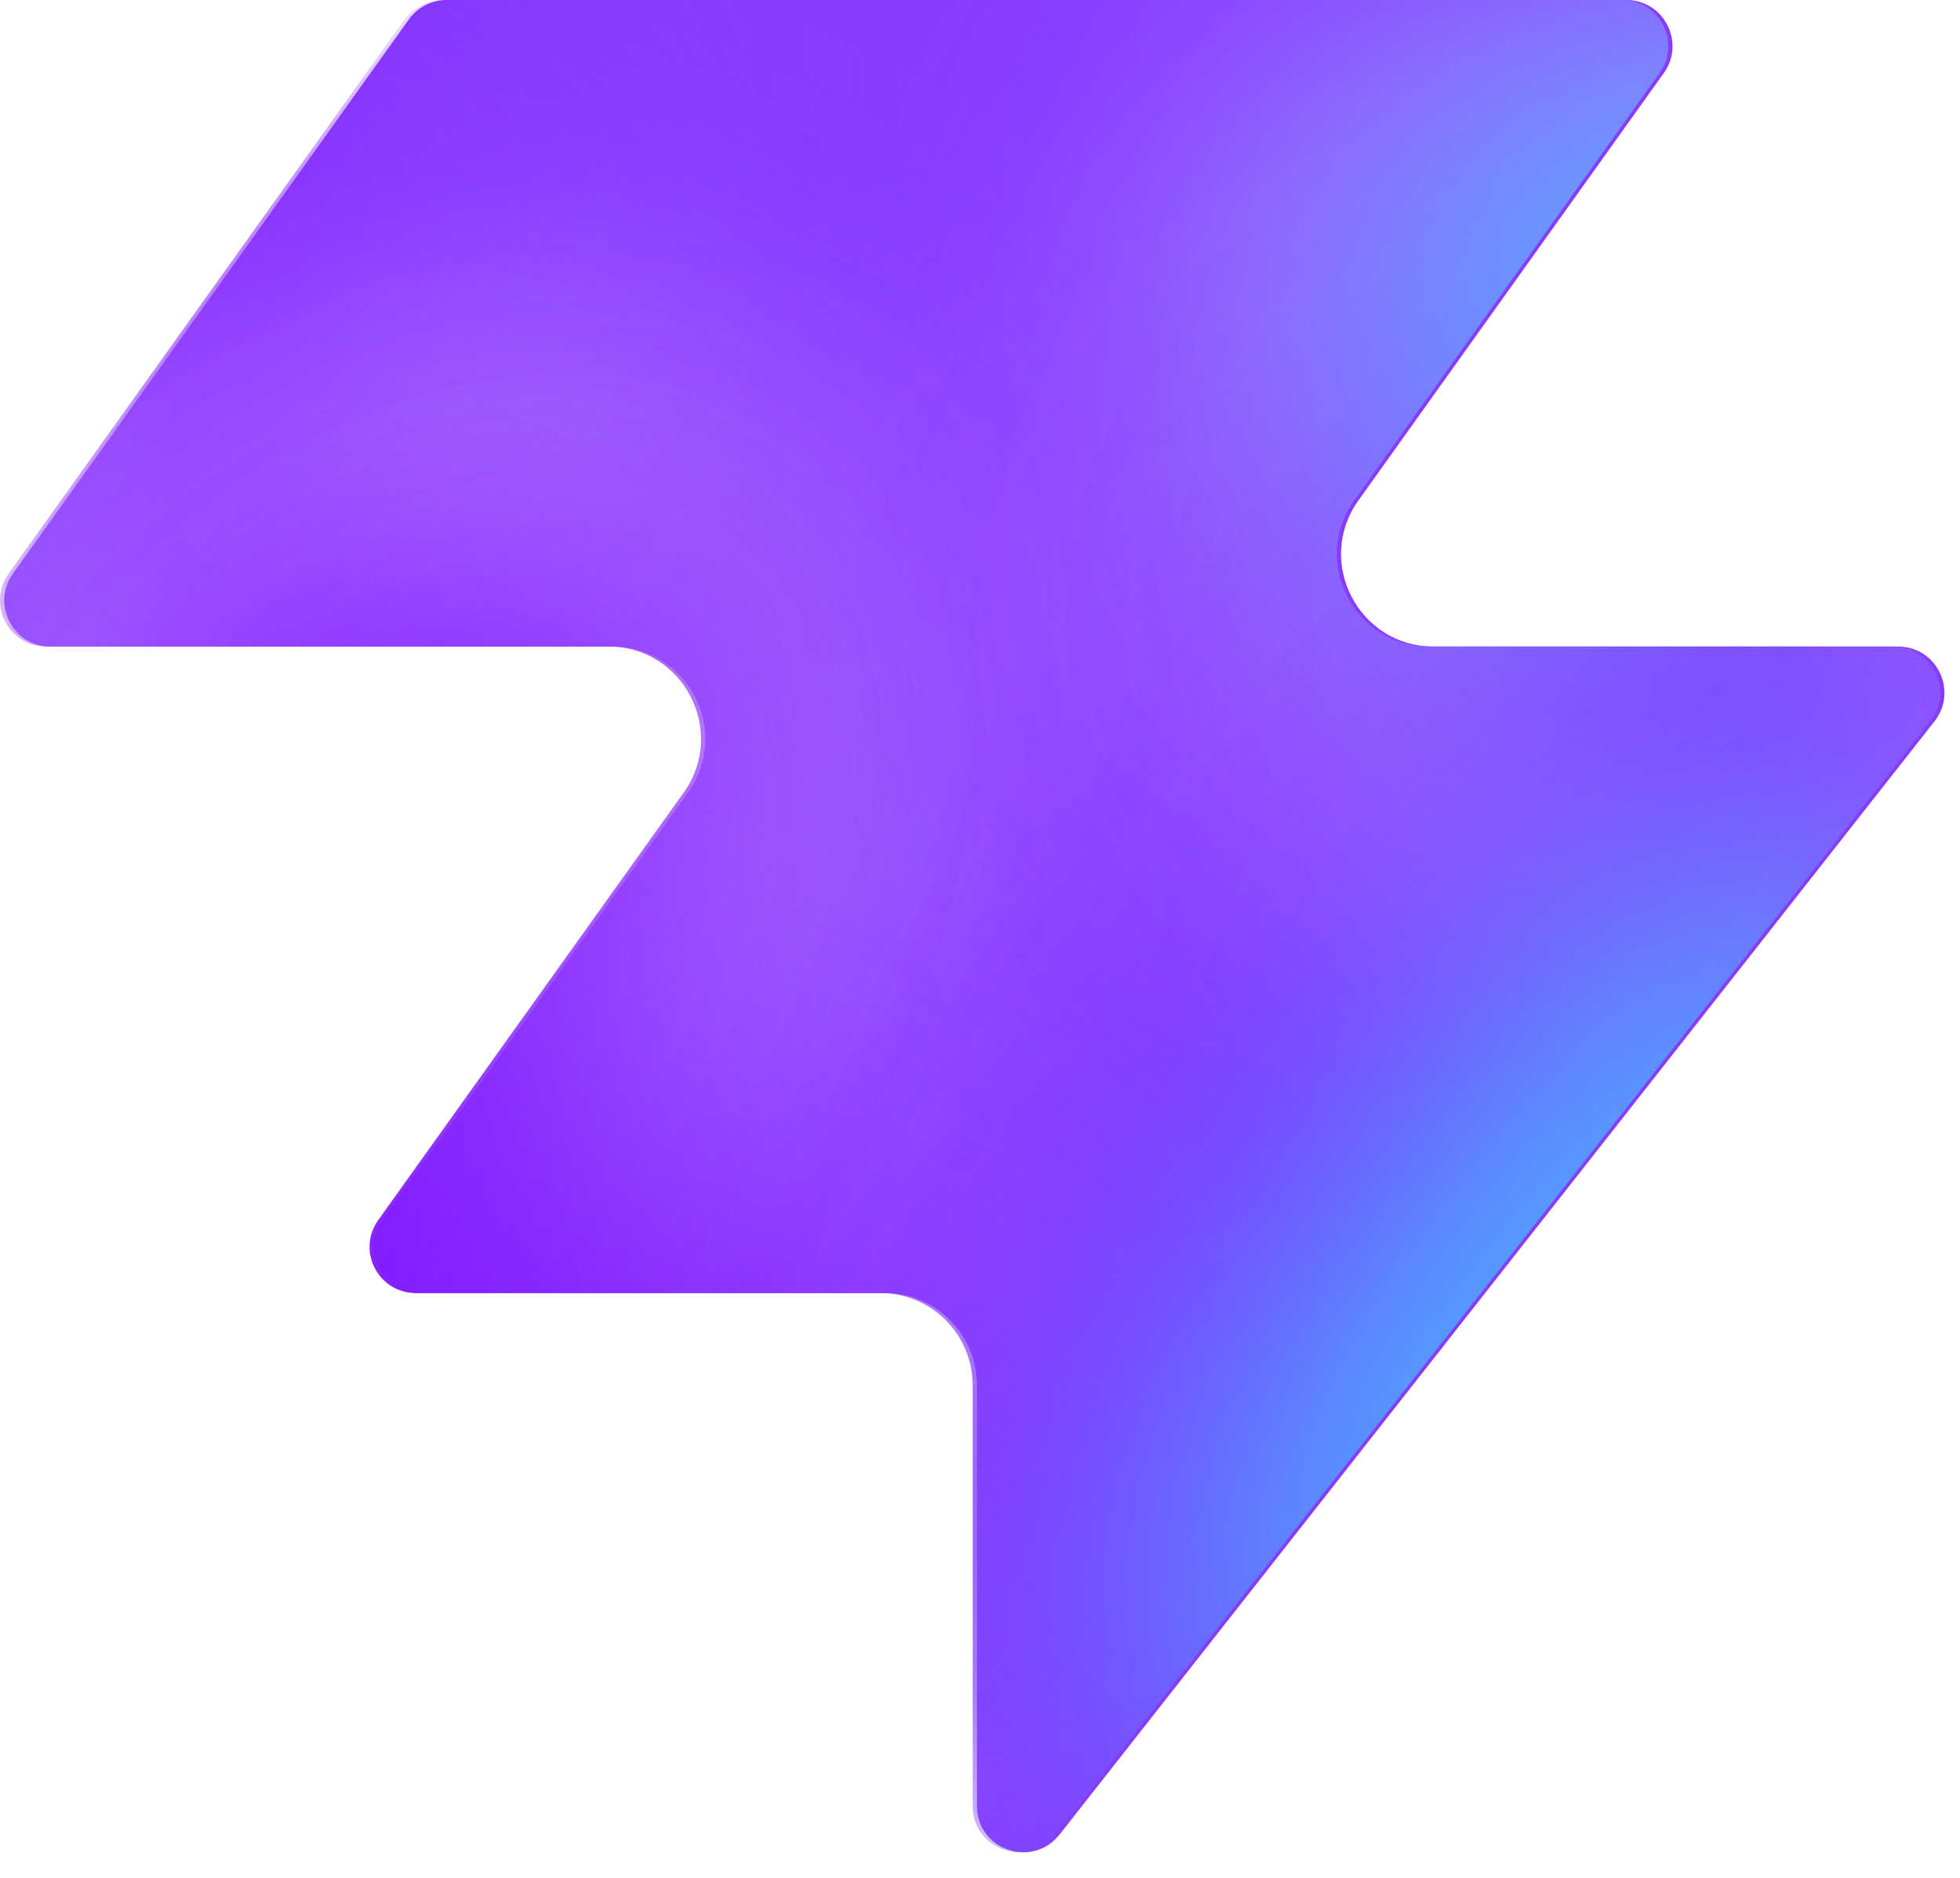
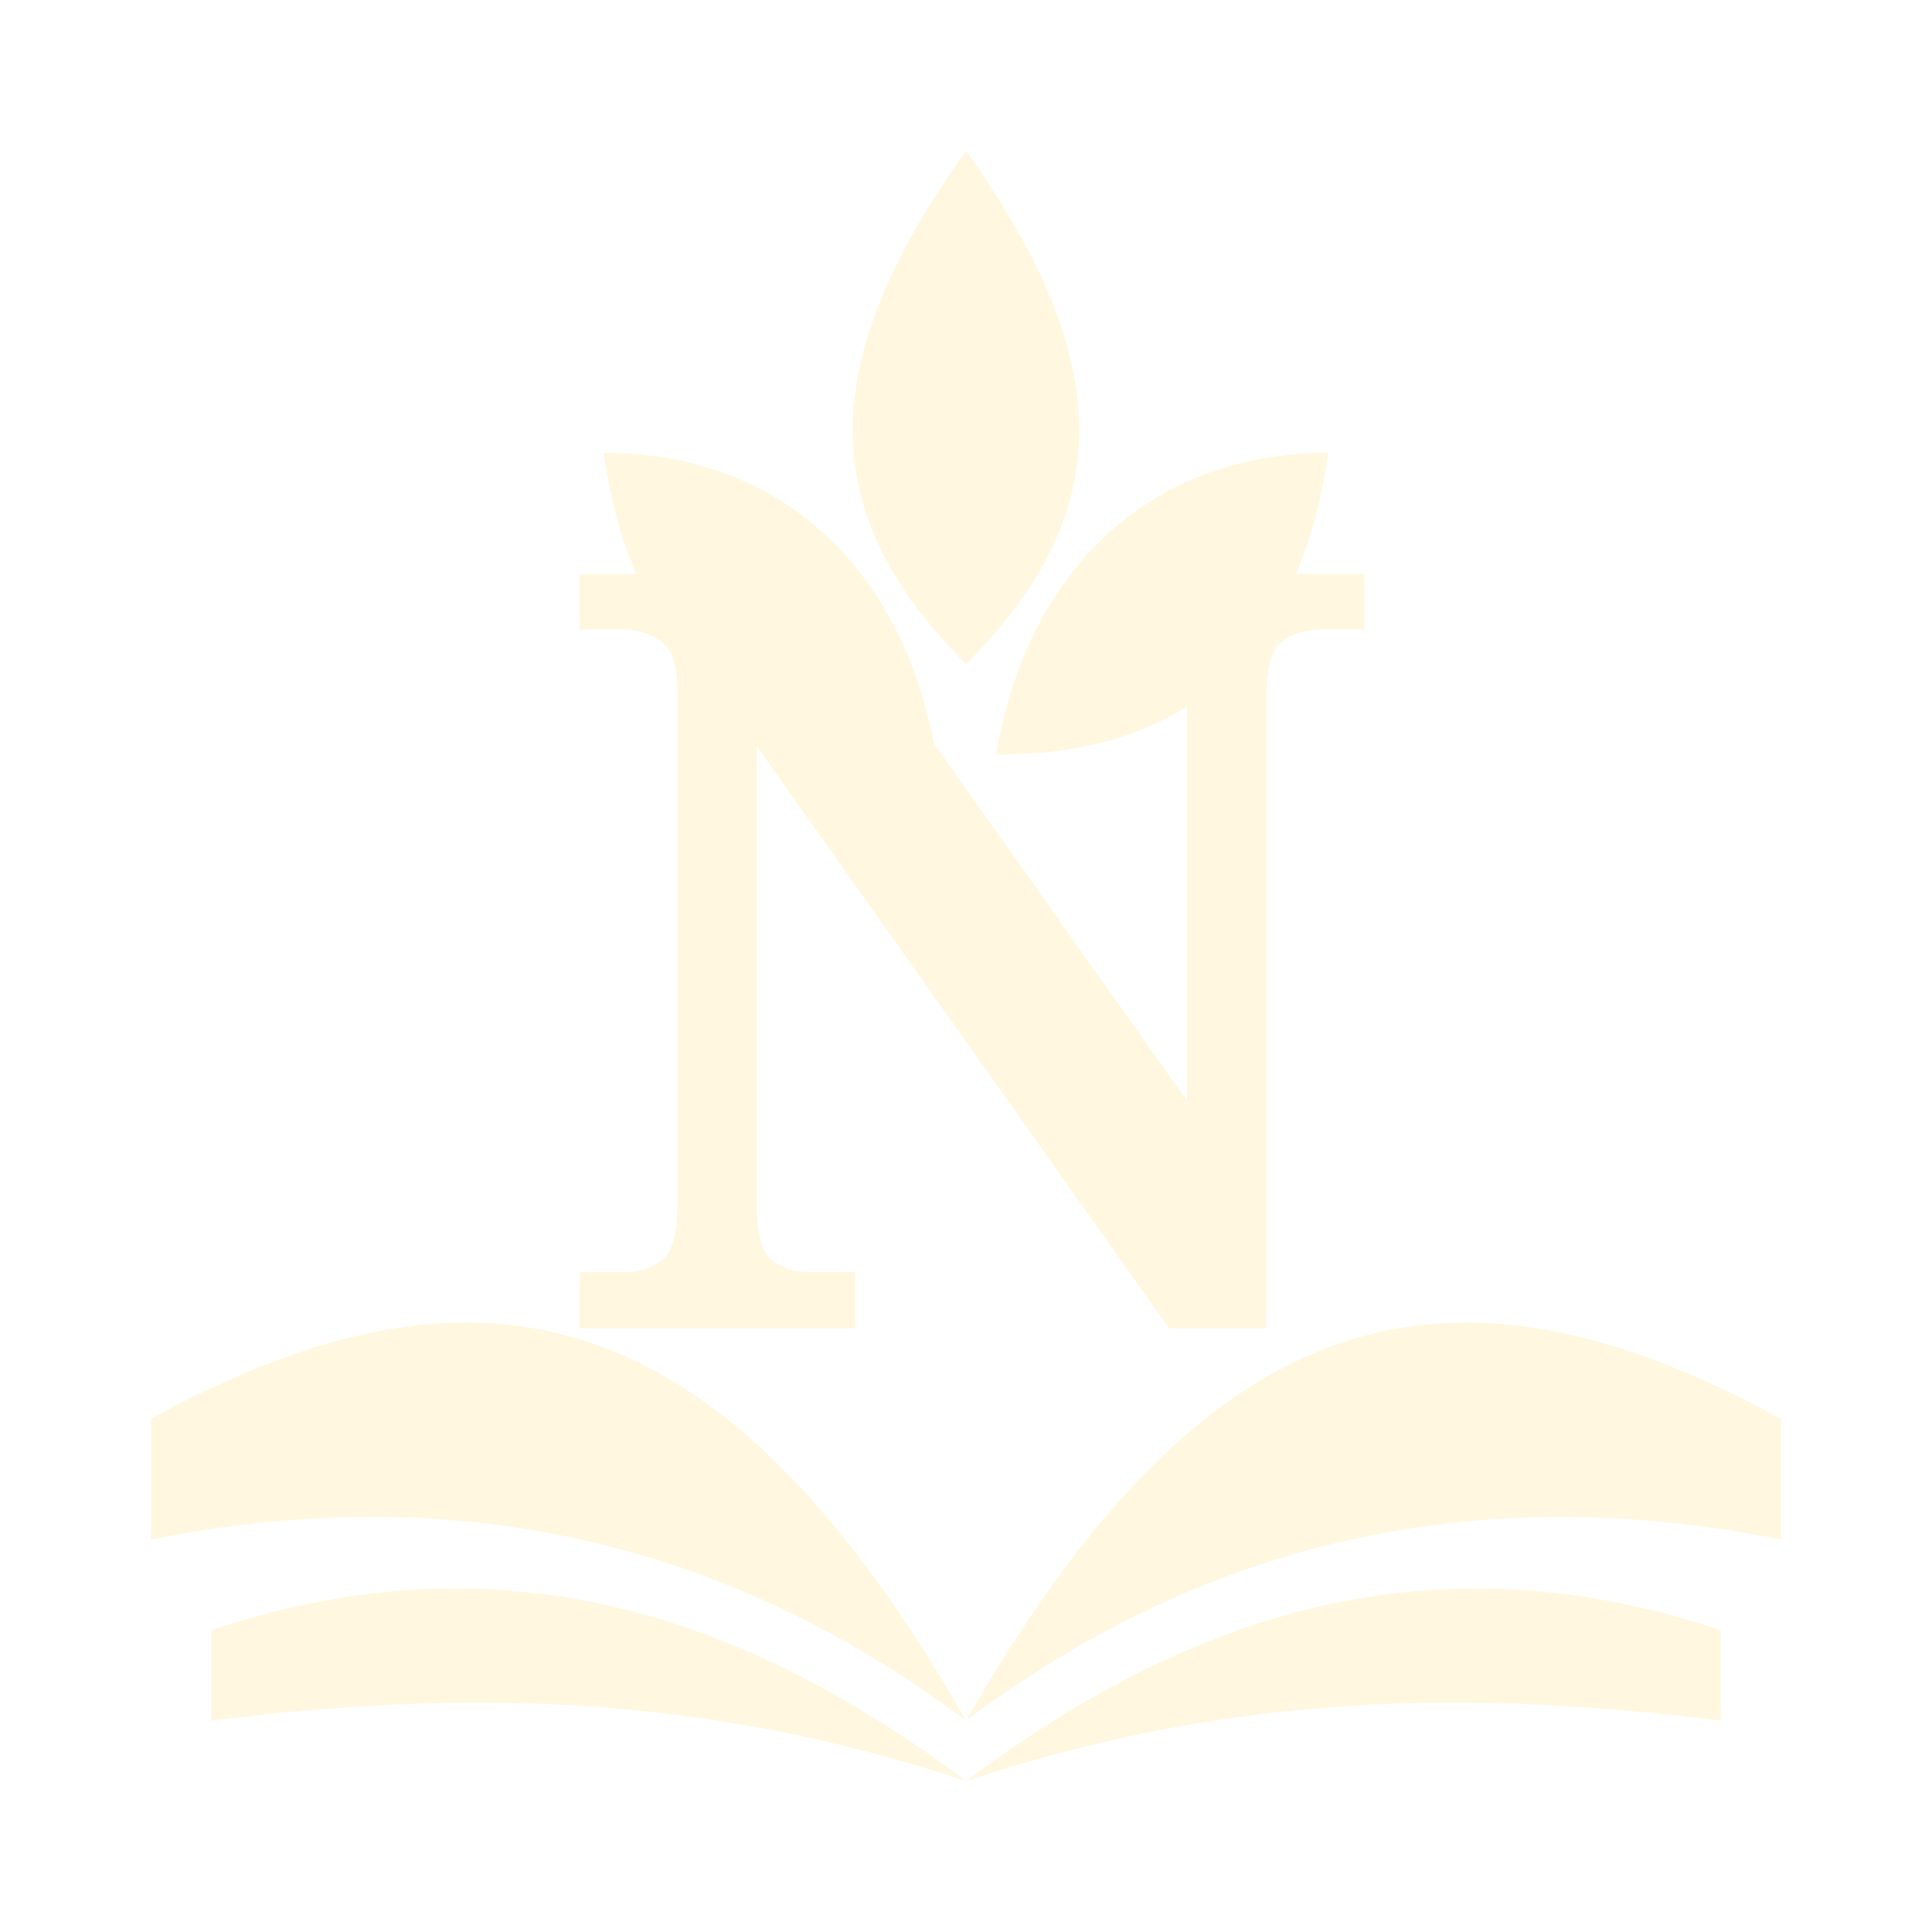
- <svg xmlns="http://www.w3.org/2000/svg" width="48" height="46" fill="none" viewBox="0 0 48 46">
-   <path fill="#863bff" d="M25.946 44.938c-.664.845-2.021.375-2.021-.698V33.937a2.26 2.26 0 0 0-2.262-2.262H10.287c-.92 0-1.456-1.04-.92-1.788l7.48-10.471c1.07-1.497 0-3.578-1.842-3.578H1.237c-.92 0-1.456-1.04-.92-1.788L10.013.474c.214-.297.556-.474.92-.474h28.894c.92 0 1.456 1.04.92 1.788l-7.48 10.471c-1.07 1.498 0 3.579 1.842 3.579h11.377c.943 0 1.473 1.088.89 1.83L25.947 44.94z" style="fill:#863bff;fill:color(display-p3 .525 .23 1);fill-opacity:1" />
-   <mask id="a" width="48" height="46" x="0" y="0" maskUnits="userSpaceOnUse" style="mask-type:alpha">
-     <path fill="#000" d="M25.842 44.938c-.664.844-2.021.375-2.021-.698V33.937a2.26 2.26 0 0 0-2.262-2.262H10.183c-.92 0-1.456-1.04-.92-1.788l7.48-10.471c1.07-1.498 0-3.579-1.842-3.579H1.133c-.92 0-1.456-1.04-.92-1.787L9.91.473c.214-.297.556-.474.92-.474h28.894c.92 0 1.456 1.04.92 1.788l-7.48 10.471c-1.07 1.498 0 3.578 1.842 3.578h11.377c.943 0 1.473 1.088.89 1.832L25.843 44.94z" style="fill:#000;fill-opacity:1" />
-   </mask>
-   <g mask="url(#a)">
-     <g filter="url(#b)">
-       <ellipse cx="5.508" cy="14.704" fill="#ede6ff" rx="5.508" ry="14.704" style="fill:#ede6ff;fill:color(display-p3 .927 .903 1);fill-opacity:1" transform="matrix(.00324 1 1 -.00324 -4.47 31.516)" />
-     </g>
-     <g filter="url(#c)">
-       <ellipse cx="10.399" cy="29.851" fill="#ede6ff" rx="10.399" ry="29.851" style="fill:#ede6ff;fill:color(display-p3 .927 .903 1);fill-opacity:1" transform="matrix(.00324 1 1 -.00324 -39.328 7.883)" />
-     </g>
-     <g filter="url(#d)">
-       <ellipse cx="5.508" cy="30.487" fill="#7e14ff" rx="5.508" ry="30.487" style="fill:#7e14ff;fill:color(display-p3 .492 .077 1);fill-opacity:1" transform="rotate(89.814 -25.913 -14.639)scale(1 -1)" />
-     </g>
-     <g filter="url(#e)">
-       <ellipse cx="5.508" cy="30.599" fill="#7e14ff" rx="5.508" ry="30.599" style="fill:#7e14ff;fill:color(display-p3 .492 .077 1);fill-opacity:1" transform="rotate(89.814 -32.644 -3.334)scale(1 -1)" />
-     </g>
-     <g filter="url(#f)">
-       <ellipse cx="5.508" cy="30.599" fill="#7e14ff" rx="5.508" ry="30.599" style="fill:#7e14ff;fill:color(display-p3 .492 .077 1);fill-opacity:1" transform="matrix(.00324 1 1 -.00324 -34.34 30.47)" />
-     </g>
-     <g filter="url(#g)">
-       <ellipse cx="14.072" cy="22.078" fill="#ede6ff" rx="14.072" ry="22.078" style="fill:#ede6ff;fill:color(display-p3 .927 .903 1);fill-opacity:1" transform="rotate(93.35 24.506 48.493)scale(-1 1)" />
-     </g>
-     <g filter="url(#h)">
-       <ellipse cx="3.47" cy="21.501" fill="#7e14ff" rx="3.47" ry="21.501" style="fill:#7e14ff;fill:color(display-p3 .492 .077 1);fill-opacity:1" transform="rotate(89.009 28.708 47.59)scale(-1 1)" />
-     </g>
-     <g filter="url(#i)">
-       <ellipse cx="3.47" cy="21.501" fill="#7e14ff" rx="3.47" ry="21.501" style="fill:#7e14ff;fill:color(display-p3 .492 .077 1);fill-opacity:1" transform="rotate(89.009 28.708 47.59)scale(-1 1)" />
-     </g>
-     <g filter="url(#j)">
-       <ellipse cx=".387" cy="8.972" fill="#7e14ff" rx="4.407" ry="29.108" style="fill:#7e14ff;fill:color(display-p3 .492 .077 1);fill-opacity:1" transform="rotate(39.51 .387 8.972)" />
-     </g>
-     <g filter="url(#k)">
-       <ellipse cx="47.523" cy="-6.092" fill="#7e14ff" rx="4.407" ry="29.108" style="fill:#7e14ff;fill:color(display-p3 .492 .077 1);fill-opacity:1" transform="rotate(37.892 47.523 -6.092)" />
-     </g>
-     <g filter="url(#l)">
-       <ellipse cx="41.412" cy="6.333" fill="#47bfff" rx="5.971" ry="9.665" style="fill:#47bfff;fill:color(display-p3 .28 .748 1);fill-opacity:1" transform="rotate(37.892 41.412 6.333)" />
-     </g>
-     <g filter="url(#m)">
-       <ellipse cx="-1.879" cy="38.332" fill="#7e14ff" rx="4.407" ry="29.108" style="fill:#7e14ff;fill:color(display-p3 .492 .077 1);fill-opacity:1" transform="rotate(37.892 -1.88 38.332)" />
-     </g>
-     <g filter="url(#n)">
-       <ellipse cx="-1.879" cy="38.332" fill="#7e14ff" rx="4.407" ry="29.108" style="fill:#7e14ff;fill:color(display-p3 .492 .077 1);fill-opacity:1" transform="rotate(37.892 -1.88 38.332)" />
-     </g>
-     <g filter="url(#o)">
-       <ellipse cx="35.651" cy="29.907" fill="#7e14ff" rx="4.407" ry="29.108" style="fill:#7e14ff;fill:color(display-p3 .492 .077 1);fill-opacity:1" transform="rotate(37.892 35.651 29.907)" />
-     </g>
-     <g filter="url(#p)">
-       <ellipse cx="38.418" cy="32.4" fill="#47bfff" rx="5.971" ry="15.297" style="fill:#47bfff;fill:color(display-p3 .28 .748 1);fill-opacity:1" transform="rotate(37.892 38.418 32.4)" />
-     </g>
+ <svg xmlns="http://www.w3.org/2000/svg" font-family="-apple-system-body, ui-sans-serif, -apple-system, system-ui, Segoe UI, Helvetica, Apple Color Emoji, Arial, sans-serif, Segoe UI Emoji, Segoe UI Symbol" font-weight="400" data-d-component="svg" fill="currentColor" height="60px" style="color:rgb(237, 237, 237)" viewBox="0 0 64 64" width="60px">
+   <g fill="#fff7df">
+     <path d="M32 5c-5 7-5 12 0 17 5-5 5-10 0-17Z" />
+     <path d="M20 15c1 7 5 10 11 10-1-6-5-10-11-10Z" />
+     <path d="M44 15c-1 7-5 10-11 10 1-6 5-10 11-10Z" />
+     <text x="32" y="44" font-family="Georgia,serif" font-size="35" font-weight="bold" text-anchor="middle">N</text>
+     <path d="M5 47c11-6 19-4 27 10-8-6-17-8-27-6Z" />
+     <path d="M59 47c-11-6-19-4-27 10 8-6 17-8 27-6Z" />
+     <path d="M7 54c9-3 17-1 25 5-9-3-17-3-25-2Z" />
+     <path d="M57 54c-9-3-17-1-25 5 9-3 17-3 25-2Z" />
  </g>
-   <defs>
-     <filter id="b" width="60.045" height="41.654" x="-19.77" y="16.149" color-interpolation-filters="sRGB" filterUnits="userSpaceOnUse">
-       <feFlood flood-opacity="0" result="BackgroundImageFix" />
-       <feBlend in="SourceGraphic" in2="BackgroundImageFix" result="shape" />
-       <feGaussianBlur result="effect1_foregroundBlur_2002_17158" stdDeviation="7.659" />
-     </filter>
-     <filter id="c" width="90.34" height="51.437" x="-54.613" y="-7.533" color-interpolation-filters="sRGB" filterUnits="userSpaceOnUse">
-       <feFlood flood-opacity="0" result="BackgroundImageFix" />
-       <feBlend in="SourceGraphic" in2="BackgroundImageFix" result="shape" />
-       <feGaussianBlur result="effect1_foregroundBlur_2002_17158" stdDeviation="7.659" />
-     </filter>
-     <filter id="d" width="79.355" height="29.4" x="-49.64" y="2.03" color-interpolation-filters="sRGB" filterUnits="userSpaceOnUse">
-       <feFlood flood-opacity="0" result="BackgroundImageFix" />
-       <feBlend in="SourceGraphic" in2="BackgroundImageFix" result="shape" />
-       <feGaussianBlur result="effect1_foregroundBlur_2002_17158" stdDeviation="4.596" />
-     </filter>
-     <filter id="e" width="79.579" height="29.4" x="-45.045" y="20.029" color-interpolation-filters="sRGB" filterUnits="userSpaceOnUse">
-       <feFlood flood-opacity="0" result="BackgroundImageFix" />
-       <feBlend in="SourceGraphic" in2="BackgroundImageFix" result="shape" />
-       <feGaussianBlur result="effect1_foregroundBlur_2002_17158" stdDeviation="4.596" />
-     </filter>
-     <filter id="f" width="79.579" height="29.4" x="-43.513" y="21.178" color-interpolation-filters="sRGB" filterUnits="userSpaceOnUse">
-       <feFlood flood-opacity="0" result="BackgroundImageFix" />
-       <feBlend in="SourceGraphic" in2="BackgroundImageFix" result="shape" />
-       <feGaussianBlur result="effect1_foregroundBlur_2002_17158" stdDeviation="4.596" />
-     </filter>
-     <filter id="g" width="74.749" height="58.852" x="15.756" y="-17.901" color-interpolation-filters="sRGB" filterUnits="userSpaceOnUse">
-       <feFlood flood-opacity="0" result="BackgroundImageFix" />
-       <feBlend in="SourceGraphic" in2="BackgroundImageFix" result="shape" />
-       <feGaussianBlur result="effect1_foregroundBlur_2002_17158" stdDeviation="7.659" />
-     </filter>
-     <filter id="h" width="61.377" height="25.362" x="23.548" y="2.284" color-interpolation-filters="sRGB" filterUnits="userSpaceOnUse">
-       <feFlood flood-opacity="0" result="BackgroundImageFix" />
-       <feBlend in="SourceGraphic" in2="BackgroundImageFix" result="shape" />
-       <feGaussianBlur result="effect1_foregroundBlur_2002_17158" stdDeviation="4.596" />
-     </filter>
-     <filter id="i" width="61.377" height="25.362" x="23.548" y="2.284" color-interpolation-filters="sRGB" filterUnits="userSpaceOnUse">
-       <feFlood flood-opacity="0" result="BackgroundImageFix" />
-       <feBlend in="SourceGraphic" in2="BackgroundImageFix" result="shape" />
-       <feGaussianBlur result="effect1_foregroundBlur_2002_17158" stdDeviation="4.596" />
-     </filter>
-     <filter id="j" width="56.045" height="63.649" x="-27.636" y="-22.853" color-interpolation-filters="sRGB" filterUnits="userSpaceOnUse">
-       <feFlood flood-opacity="0" result="BackgroundImageFix" />
-       <feBlend in="SourceGraphic" in2="BackgroundImageFix" result="shape" />
-       <feGaussianBlur result="effect1_foregroundBlur_2002_17158" stdDeviation="4.596" />
-     </filter>
-     <filter id="k" width="54.814" height="64.646" x="20.116" y="-38.415" color-interpolation-filters="sRGB" filterUnits="userSpaceOnUse">
-       <feFlood flood-opacity="0" result="BackgroundImageFix" />
-       <feBlend in="SourceGraphic" in2="BackgroundImageFix" result="shape" />
-       <feGaussianBlur result="effect1_foregroundBlur_2002_17158" stdDeviation="4.596" />
-     </filter>
-     <filter id="l" width="33.541" height="35.313" x="24.641" y="-11.323" color-interpolation-filters="sRGB" filterUnits="userSpaceOnUse">
-       <feFlood flood-opacity="0" result="BackgroundImageFix" />
-       <feBlend in="SourceGraphic" in2="BackgroundImageFix" result="shape" />
-       <feGaussianBlur result="effect1_foregroundBlur_2002_17158" stdDeviation="4.596" />
-     </filter>
-     <filter id="m" width="54.814" height="64.646" x="-29.286" y="6.009" color-interpolation-filters="sRGB" filterUnits="userSpaceOnUse">
-       <feFlood flood-opacity="0" result="BackgroundImageFix" />
-       <feBlend in="SourceGraphic" in2="BackgroundImageFix" result="shape" />
-       <feGaussianBlur result="effect1_foregroundBlur_2002_17158" stdDeviation="4.596" />
-     </filter>
-     <filter id="n" width="54.814" height="64.646" x="-29.286" y="6.009" color-interpolation-filters="sRGB" filterUnits="userSpaceOnUse">
-       <feFlood flood-opacity="0" result="BackgroundImageFix" />
-       <feBlend in="SourceGraphic" in2="BackgroundImageFix" result="shape" />
-       <feGaussianBlur result="effect1_foregroundBlur_2002_17158" stdDeviation="4.596" />
-     </filter>
-     <filter id="o" width="54.814" height="64.646" x="8.244" y="-2.416" color-interpolation-filters="sRGB" filterUnits="userSpaceOnUse">
-       <feFlood flood-opacity="0" result="BackgroundImageFix" />
-       <feBlend in="SourceGraphic" in2="BackgroundImageFix" result="shape" />
-       <feGaussianBlur result="effect1_foregroundBlur_2002_17158" stdDeviation="4.596" />
-     </filter>
-     <filter id="p" width="39.409" height="43.623" x="18.713" y="10.588" color-interpolation-filters="sRGB" filterUnits="userSpaceOnUse">
-       <feFlood flood-opacity="0" result="BackgroundImageFix" />
-       <feBlend in="SourceGraphic" in2="BackgroundImageFix" result="shape" />
-       <feGaussianBlur result="effect1_foregroundBlur_2002_17158" stdDeviation="4.596" />
-     </filter>
-   </defs>
</svg>
